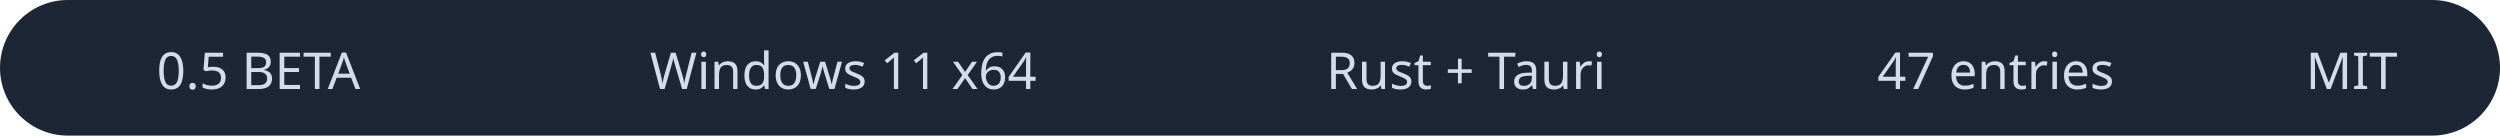
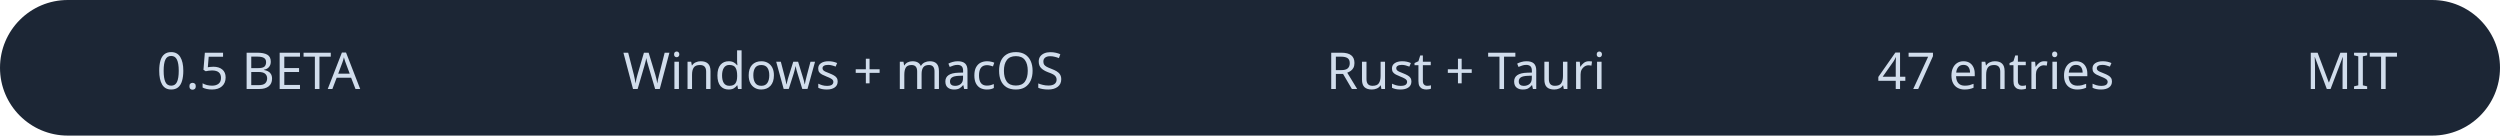
<svg xmlns="http://www.w3.org/2000/svg" width="590" height="32" viewBox="0 0 590 32">
  <rect width="590" height="32" rx="16" fill="#1c2635" />
  <g fill="#d1ddec" font-family="Segoe UI,sans-serif" font-size="12" text-anchor="middle">
    <text x="61" y="21">0.5 BETA</text>
-     <text x="199" y="21">Windows 11 x64</text>
+     <text x="199" y="21">Windows + macOS</text>
    <text x="346" y="21">Rust + Tauri</text>
    <text x="471" y="21">47 entries</text>
    <text x="555" y="21">MIT</text>
  </g>
</svg>
